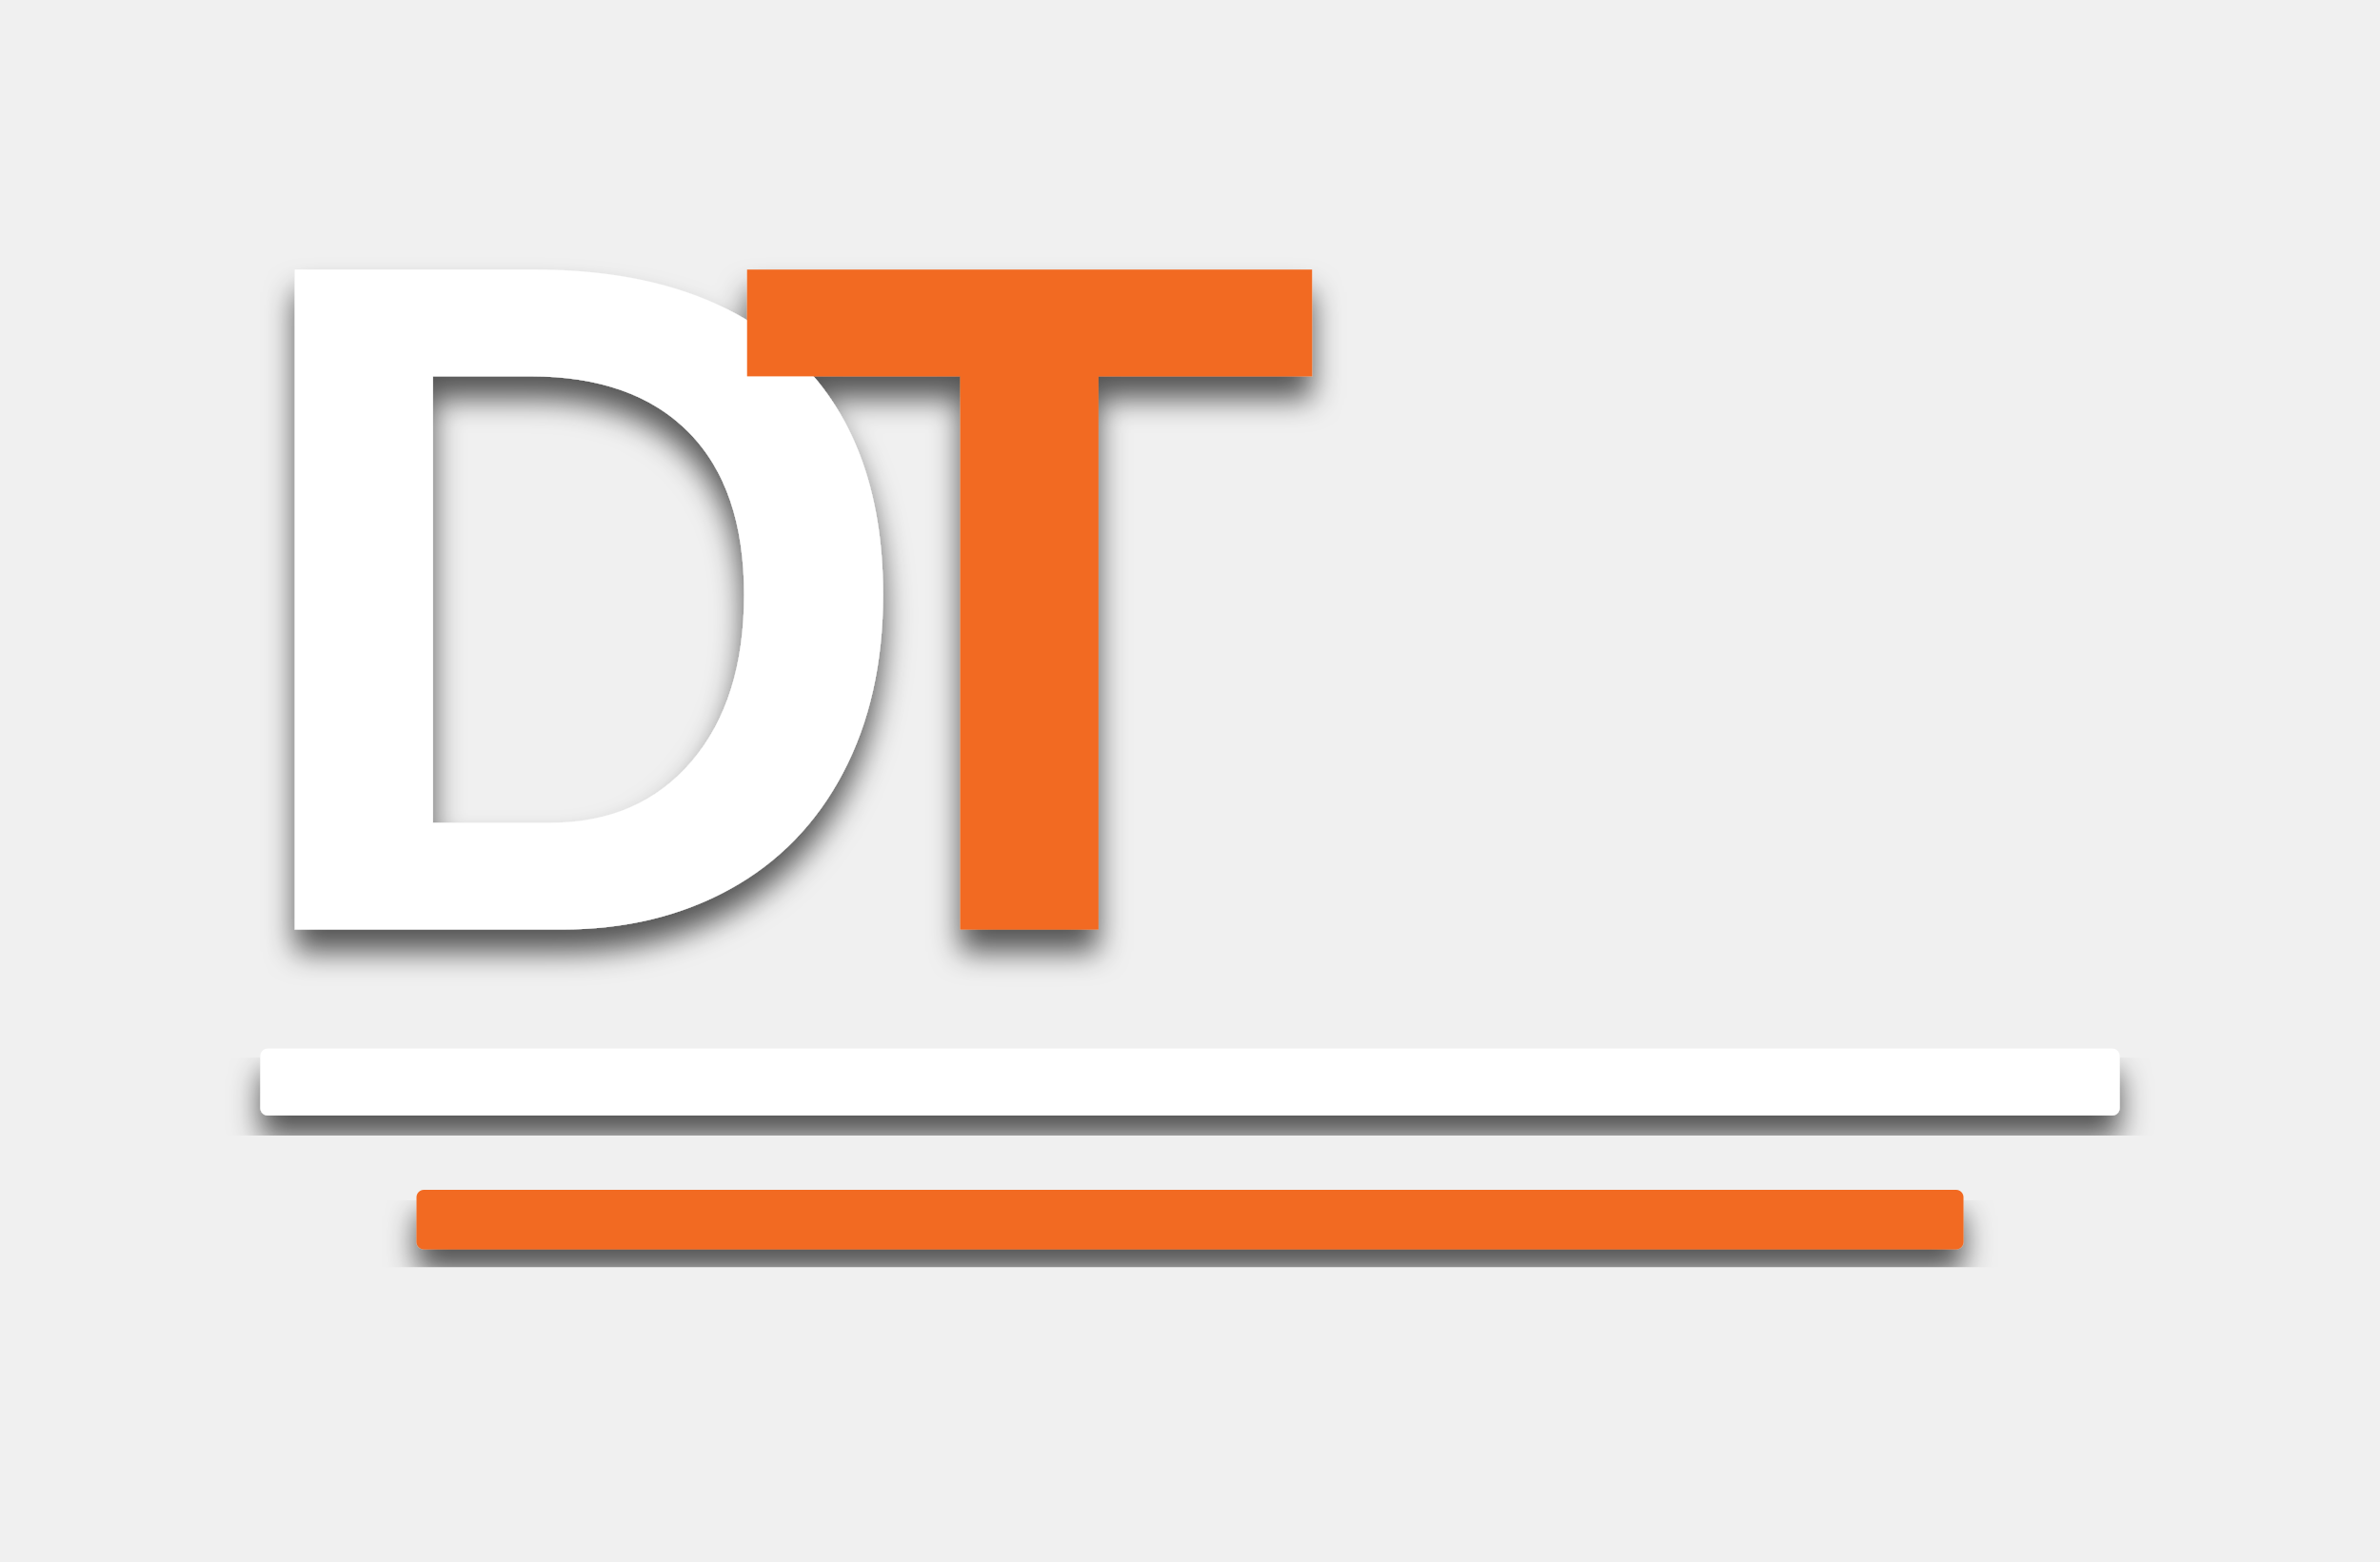
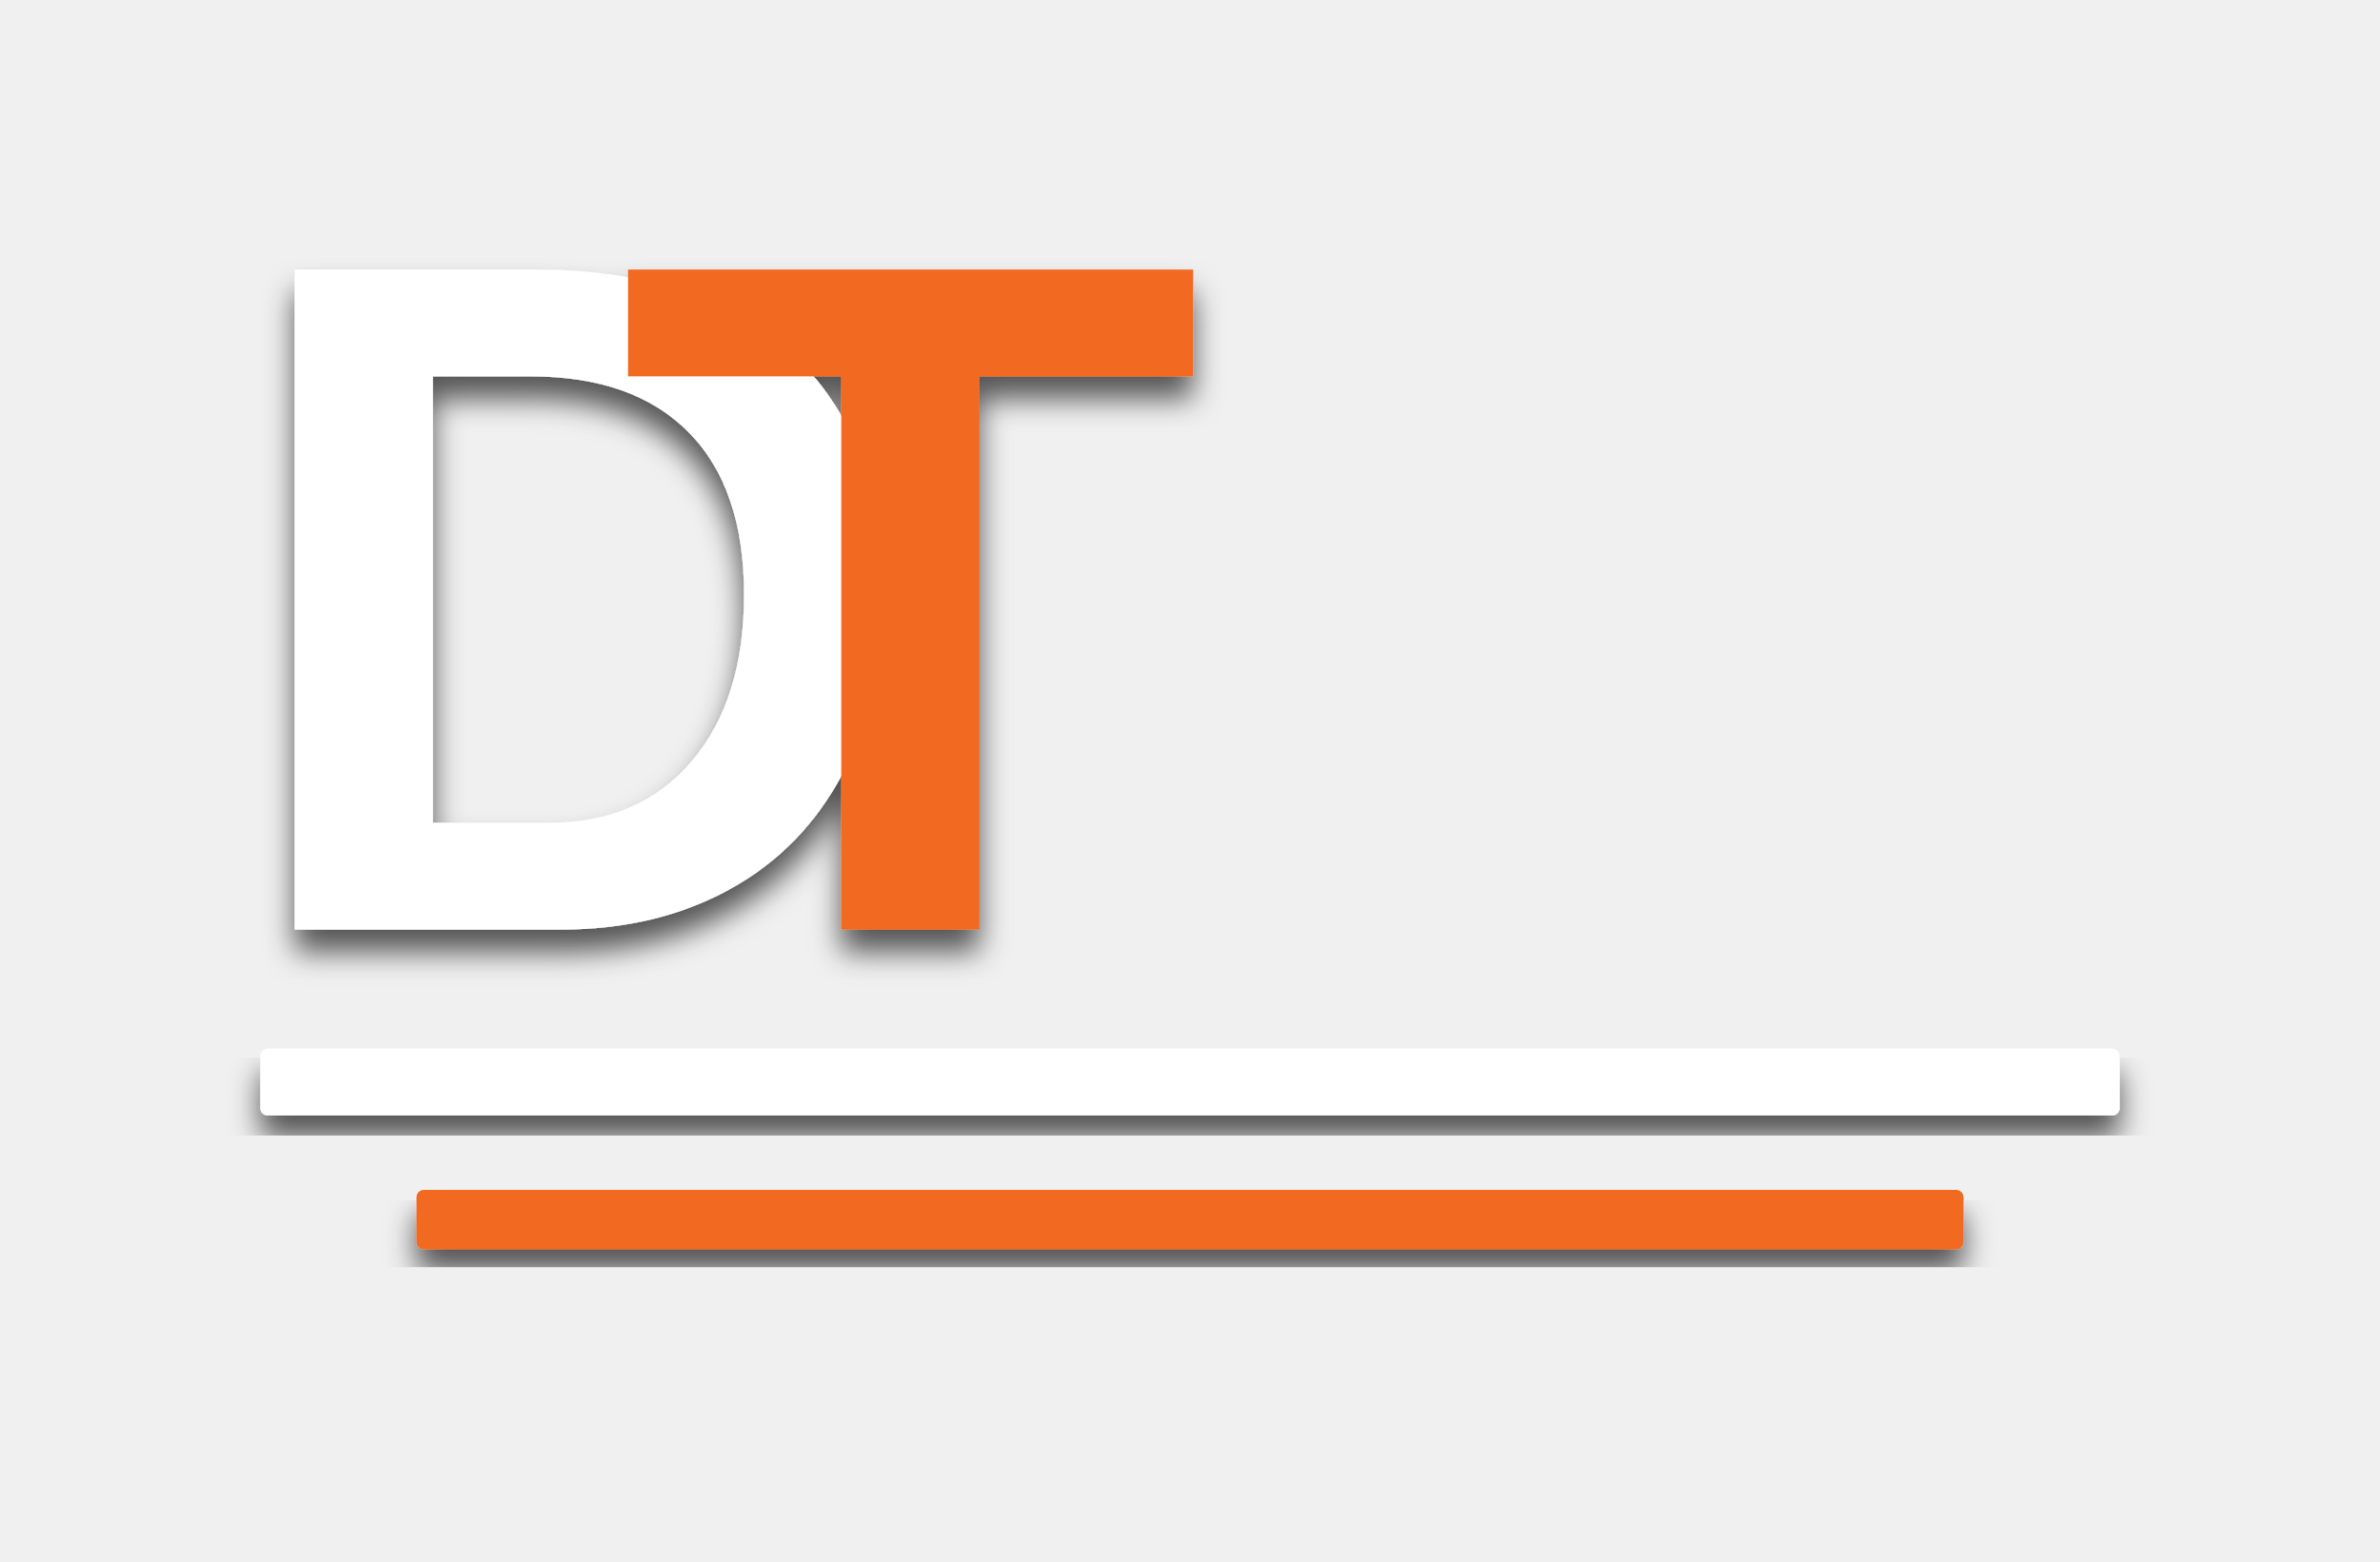
<svg xmlns="http://www.w3.org/2000/svg" viewBox="0 0 640 420" role="img" aria-label="Doer Tough DT logo">
  <defs>
    <filter id="shadow" x="-20%" y="-20%" width="140%" height="150%">
      <feDropShadow dx="0" dy="6" stdDeviation="4" flood-color="#000" flood-opacity=".65" />
    </filter>
  </defs>
  <g font-family="Arial Black,Arial,sans-serif" font-weight="900" filter="url(#shadow)">
    <text x="62" y="250" font-size="258" fill="#fff">D</text>
-     <text x="198" y="250" font-size="258" fill="#f26b21">T</text>
+     <text x="166" y="250" font-size="258" fill="#f26b21">T</text>
  </g>
  <rect x="70" y="282" width="500" height="18" rx="2" fill="#fff" filter="url(#shadow)" />
  <rect x="112" y="320" width="416" height="16" rx="2" fill="#f26b21" filter="url(#shadow)" />
</svg>
